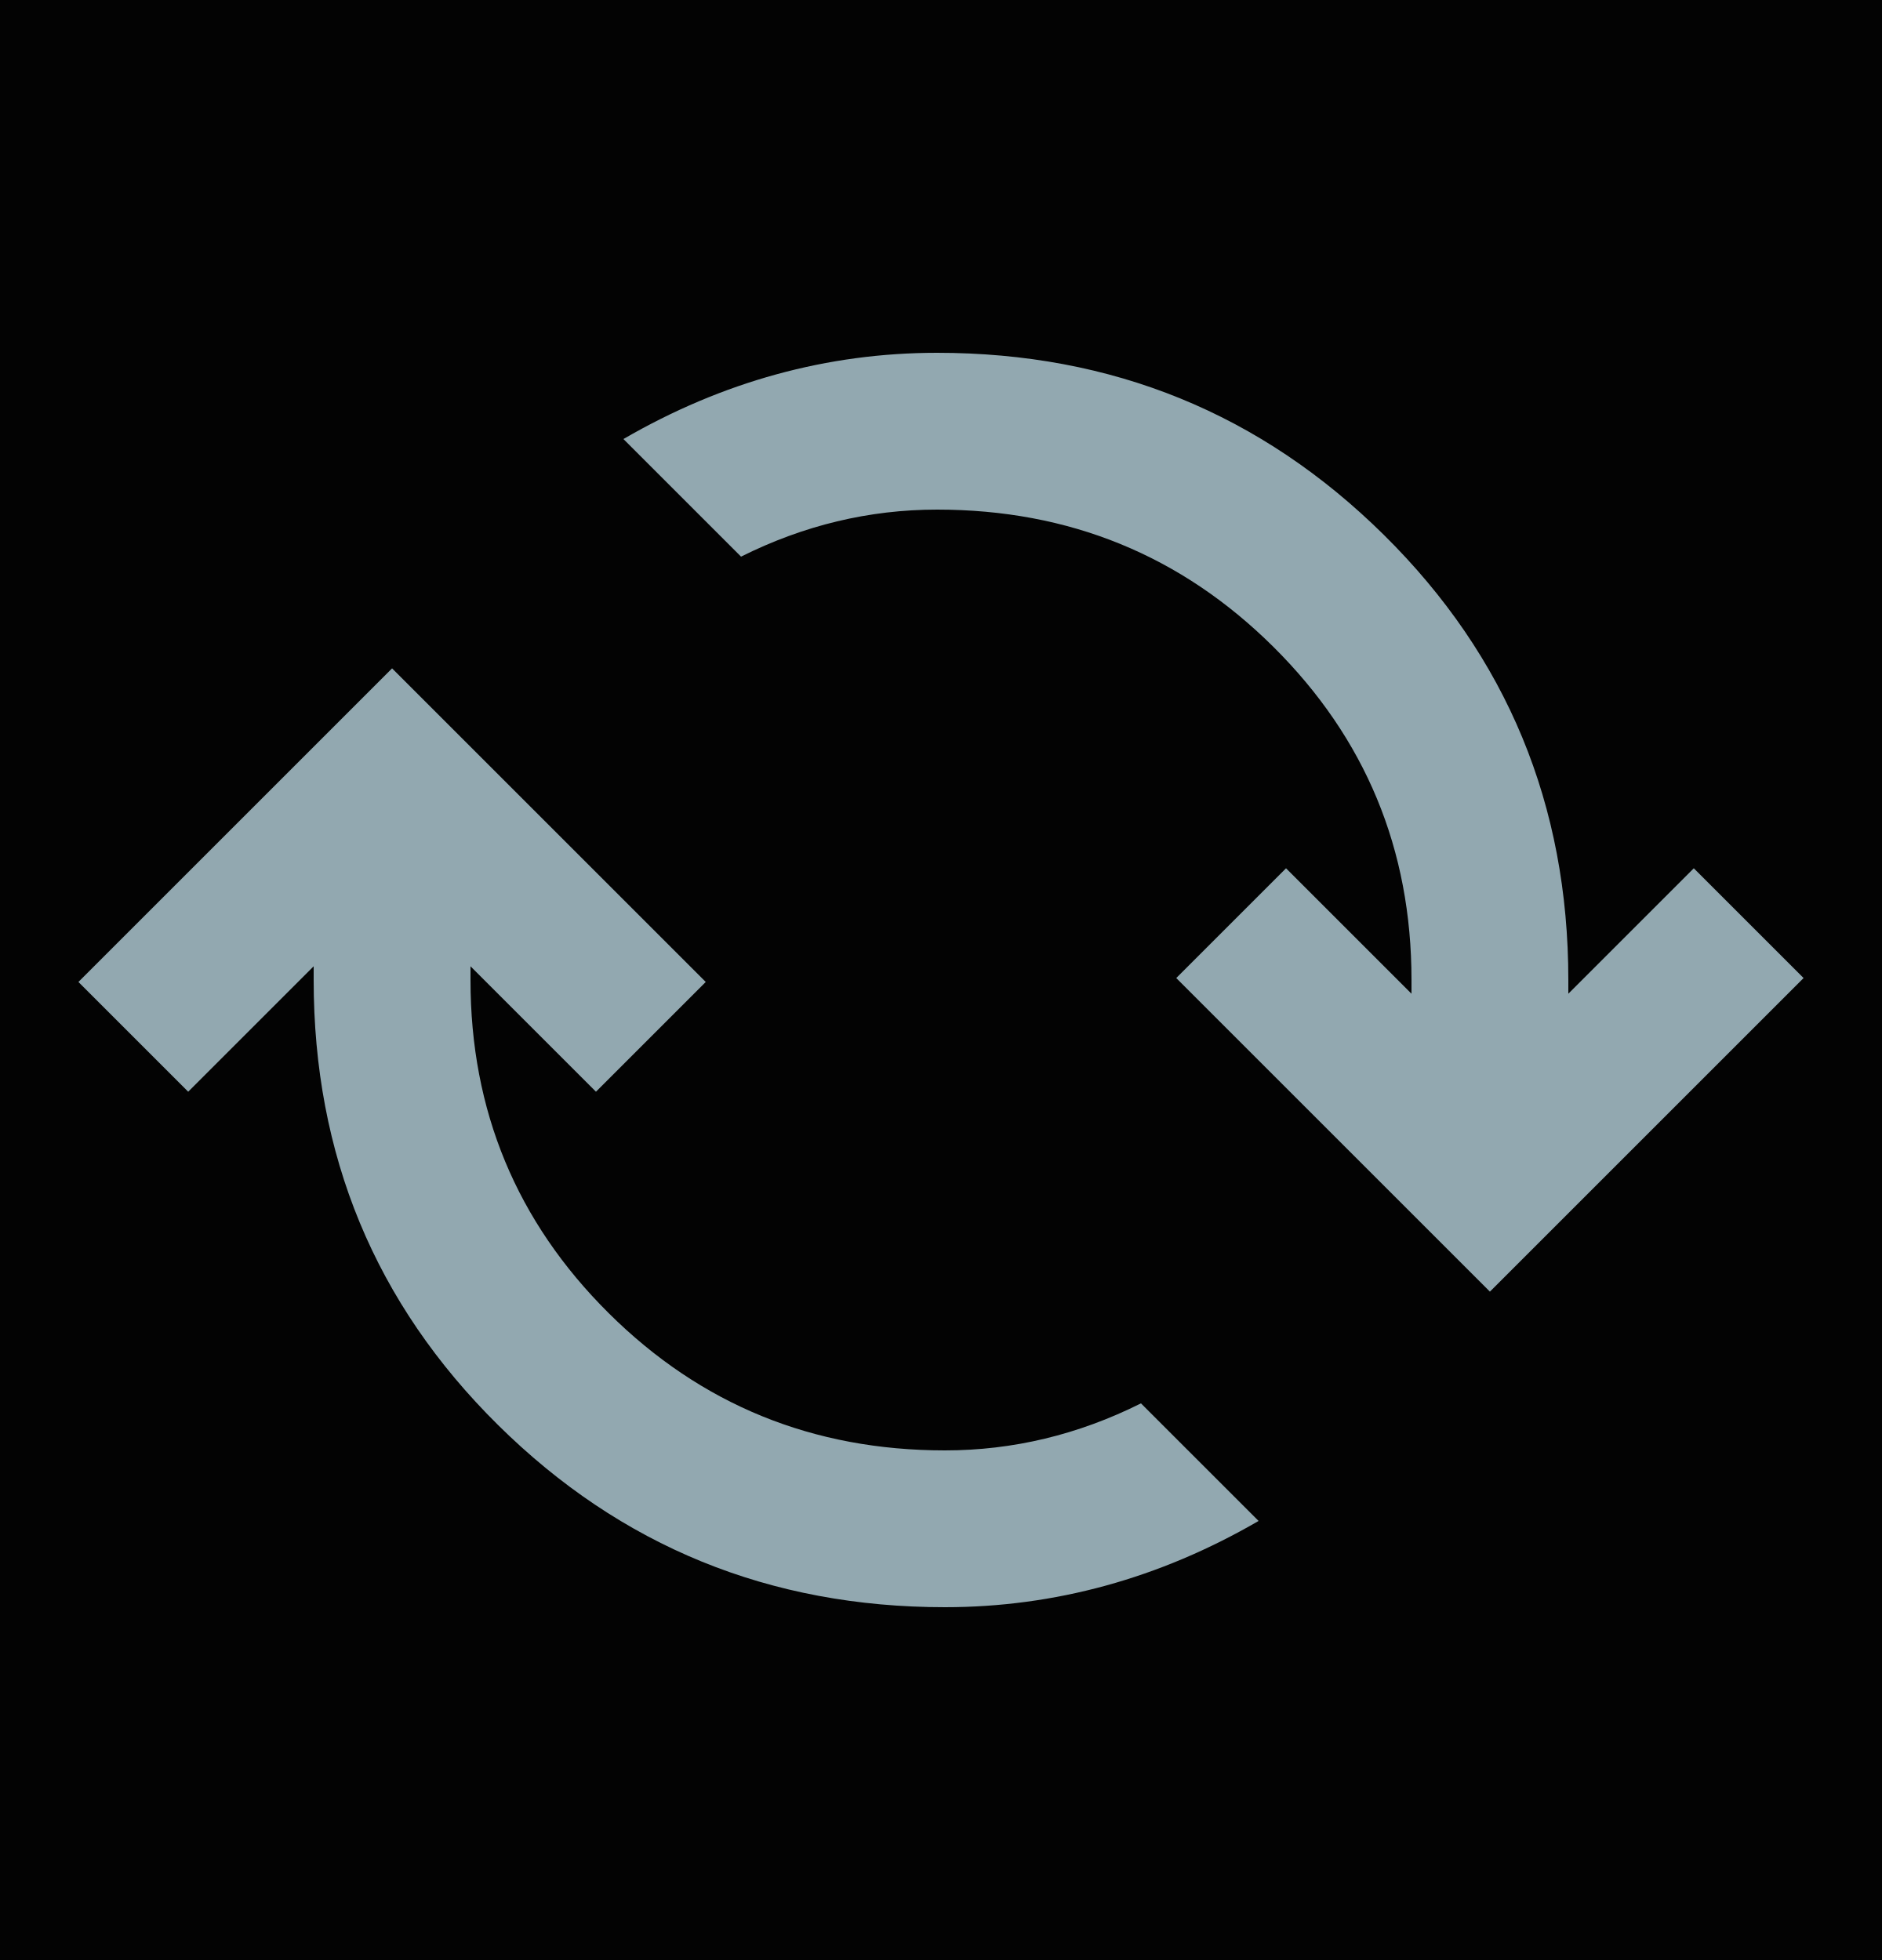
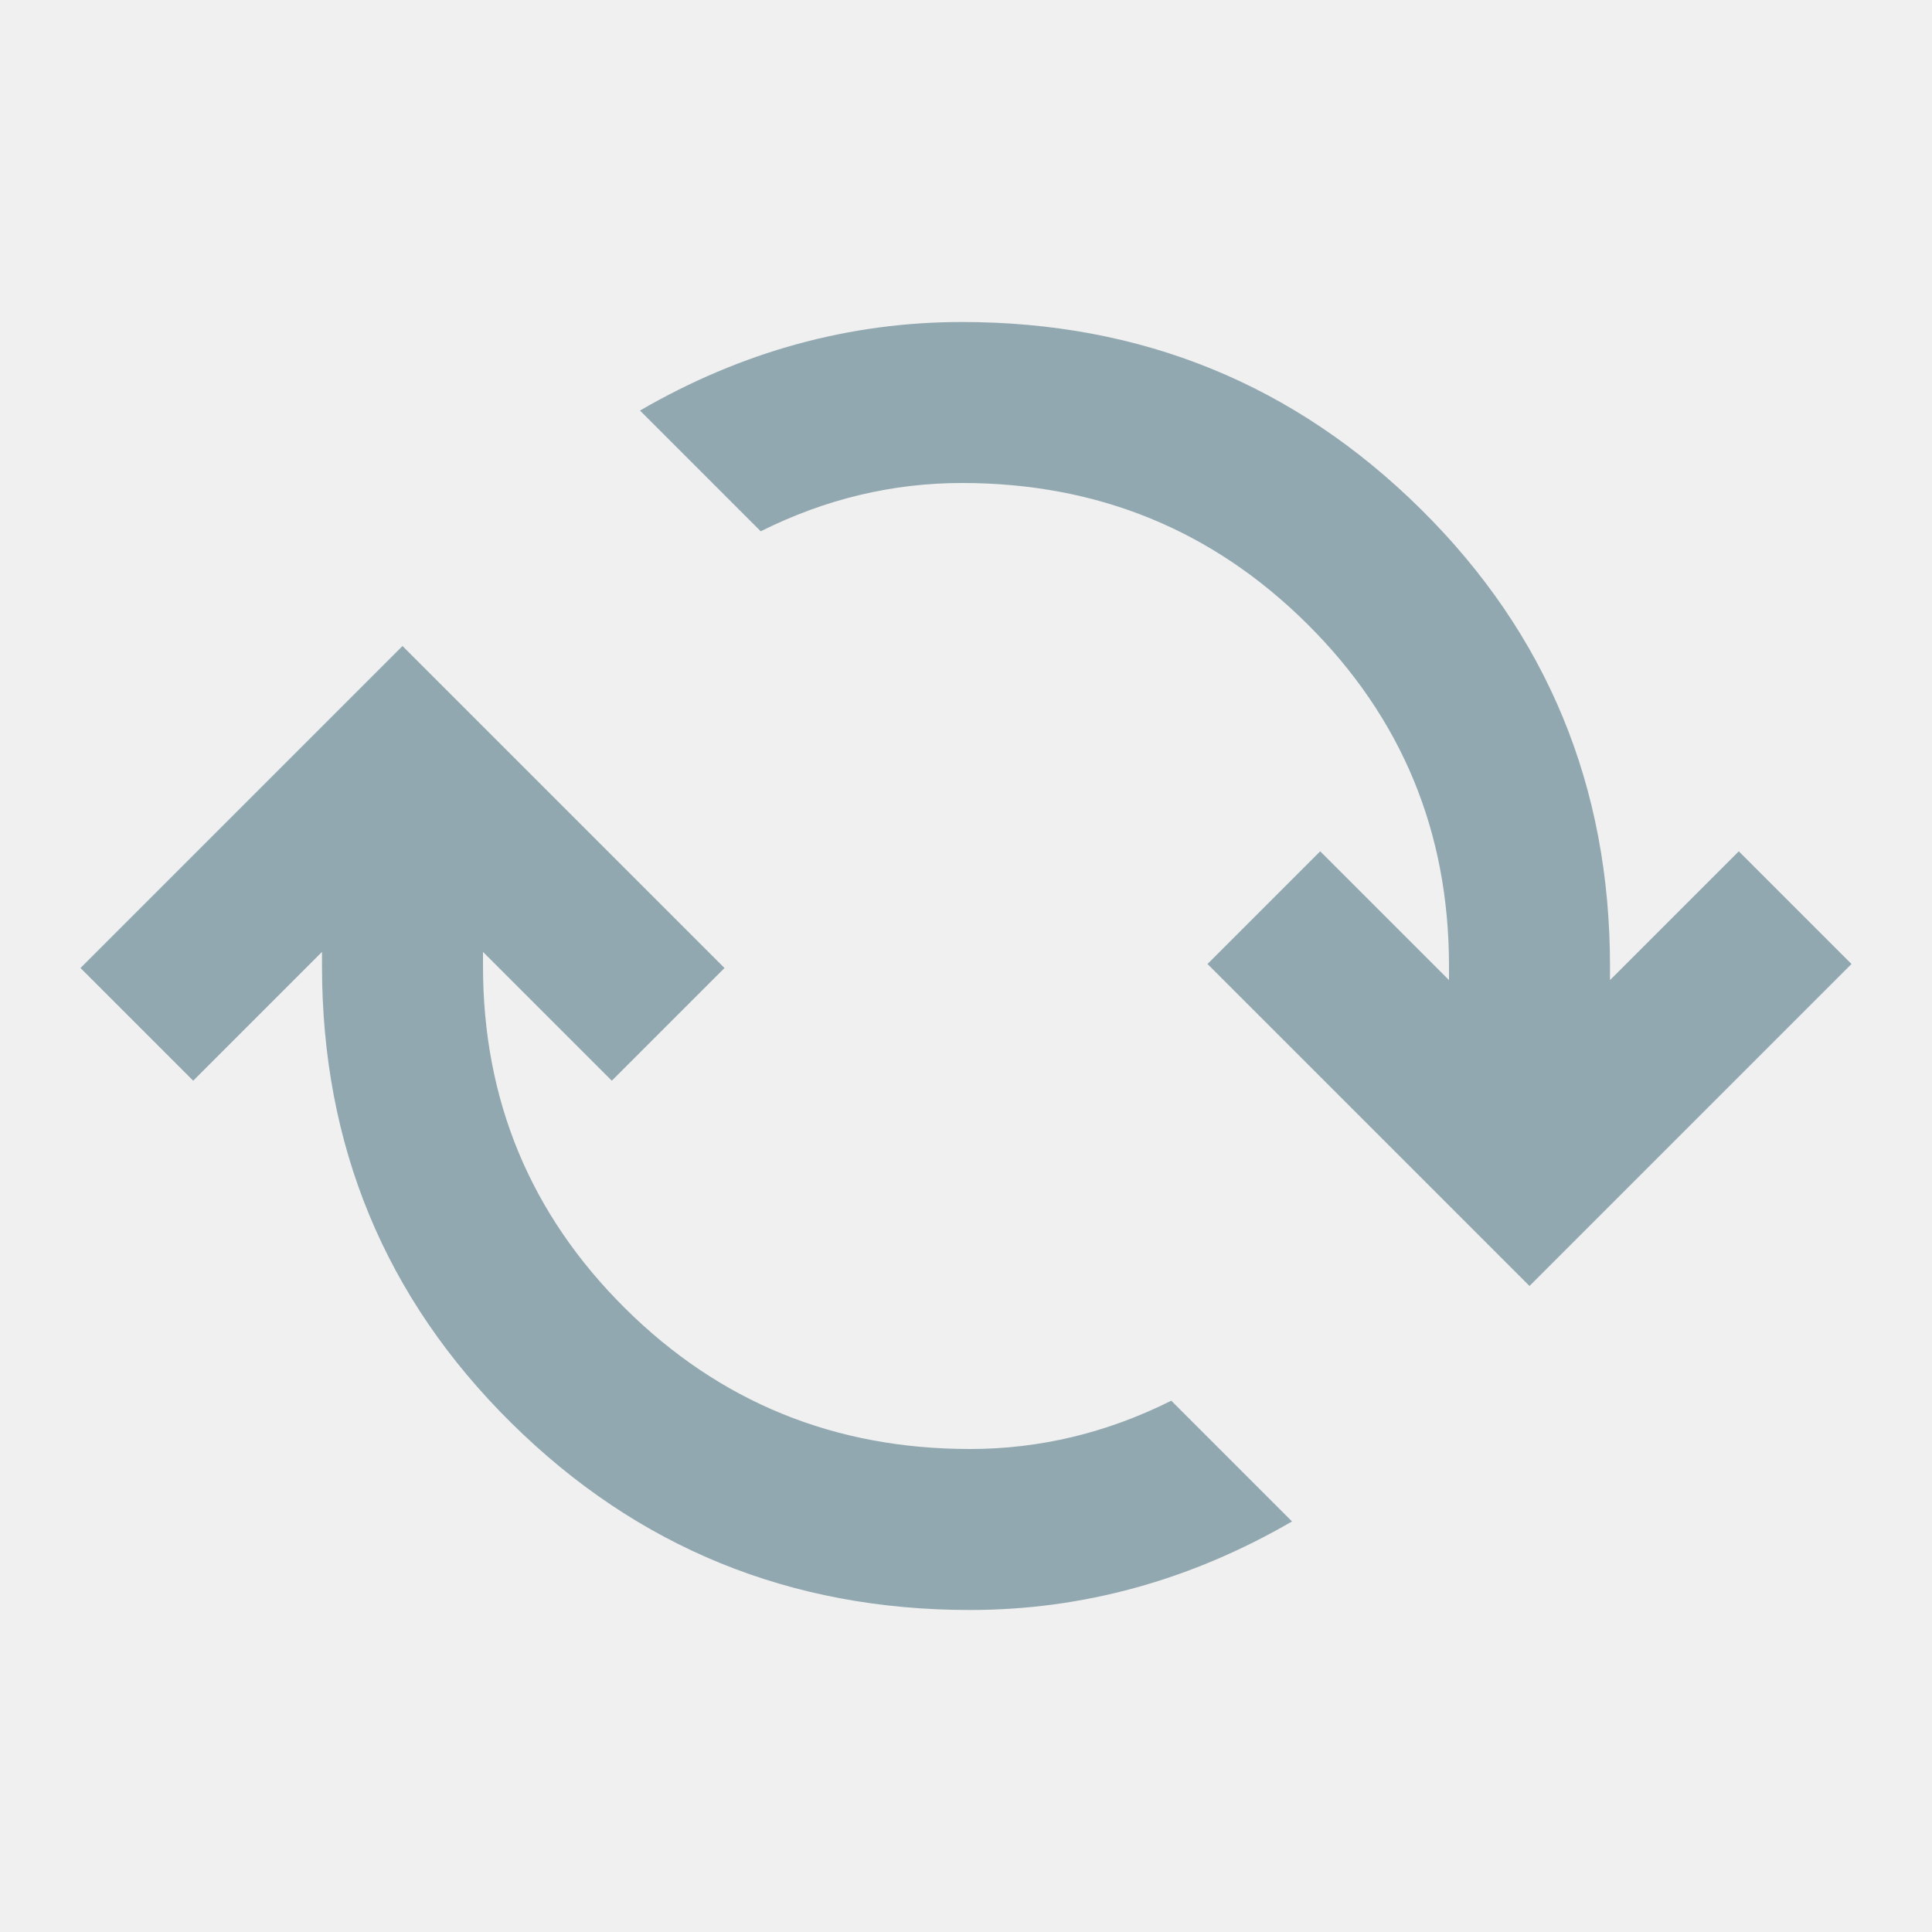
- <svg xmlns="http://www.w3.org/2000/svg" width="24" height="25" viewBox="0 0 24 25" fill="none">
-   <rect width="24" height="25" fill="#F5F5F5" />
-   <g id="Diagnostic App">
-     <path d="M-3863 -419C-3863 -420.104 -3862.1 -421 -3861 -421H2138C2139.1 -421 2140 -420.105 2140 -419V5581C2140 5582.1 2139.1 5583 2138 5583H-3861C-3862.1 5583 -3863 5582.1 -3863 5581V-419Z" fill="#444444" />
-     <path d="M-3861 -421V-420H2138V-421V-422H-3861V-421ZM2140 -419H2139V5581H2140H2141V-419H2140ZM2138 5583V5582H-3861V5583V5584H2138V5583ZM-3863 5581H-3862V-419H-3863H-3864V5581H-3863ZM-3861 5583V5582C-3861.55 5582 -3862 5581.55 -3862 5581H-3863H-3864C-3864 5582.66 -3862.66 5584 -3861 5584V5583ZM2140 5581H2139C2139 5581.55 2138.55 5582 2138 5582V5583V5584C2139.66 5584 2141 5582.66 2141 5581H2140ZM2138 -421V-420C2138.55 -420 2139 -419.552 2139 -419H2140H2141C2141 -420.657 2139.66 -422 2138 -422V-421ZM-3861 -421V-422C-3862.66 -422 -3864 -420.657 -3864 -419H-3863H-3862C-3862 -419.552 -3861.55 -420 -3861 -420V-421Z" fill="white" fill-opacity="0.1" />
-     <g id="Live Data">
-       <rect x="-316" y="-60" width="360" height="807" rx="4" fill="#030303" />
-       <g id="Frame 1000008248">
-         <rect width="360" height="100.5" transform="translate(-316 -60)" fill="#030303" />
-         <g id="Frame 1000008190">
-           <g id="Frame 1597882458">
-             <g id="autorenew">
-               <mask id="mask0_0_1" style="mask-type:alpha" maskUnits="userSpaceOnUse" x="0" y="0" width="24" height="25">
-                 <rect id="Bounding box" x="24" y="0.5" width="24" height="24" transform="rotate(90 24 0.5)" fill="#D9D9D9" />
-               </mask>
-               <g mask="url(#mask0_0_1)">
-                 <path id="autorenew_2" d="M7.95 5.6C8.583 5.233 9.233 4.958 9.9 4.775C10.567 4.592 11.25 4.5 11.95 4.5C14.183 4.5 16.083 5.275 17.65 6.825C19.217 8.375 20 10.267 20 12.5L20 12.675L21.6 11.075L23 12.475L19 16.475L15 12.475L16.4 11.075L18 12.675L18 12.5C18 10.833 17.413 9.417 16.238 8.25C15.062 7.083 13.633 6.5 11.95 6.5C11.517 6.5 11.092 6.55 10.675 6.65C10.258 6.75 9.85 6.9 9.45 7.1L7.95 5.6ZM1 12.525L5 8.525L9 12.525L7.6 13.925L6 12.325L6 12.5C6 14.167 6.588 15.583 7.763 16.75C8.938 17.917 10.367 18.5 12.05 18.5C12.483 18.5 12.908 18.45 13.325 18.35C13.742 18.25 14.15 18.1 14.55 17.9L16.05 19.4C15.417 19.767 14.767 20.042 14.1 20.225C13.433 20.408 12.75 20.5 12.05 20.5C9.817 20.5 7.917 19.725 6.35 18.175C4.783 16.625 4 14.733 4 12.5L4 12.325L2.4 13.925L1 12.525Z" fill="#92A8B0" />
-               </g>
-             </g>
-           </g>
-         </g>
-       </g>
-     </g>
+ <svg xmlns="http://www.w3.org/2000/svg" width="24" height="24" viewBox="0 0 24 24" fill="none">
+   <mask id="mask0_183_74" style="mask-type:alpha" maskUnits="userSpaceOnUse" x="0" y="0" width="24" height="24">
+     <rect x="24" width="24" height="24" transform="rotate(90 24 0)" fill="#D9D9D9" />
+   </mask>
+   <g mask="url(#mask0_183_74)">
+     <path d="M7.95 5.1C8.583 4.733 9.233 4.458 9.9 4.275C10.567 4.092 11.25 4 11.95 4C14.183 4 16.083 4.775 17.65 6.325C19.217 7.875 20 9.767 20 12L20 12.175L21.6 10.575L23 11.975L19 15.975L15 11.975L16.4 10.575L18 12.175L18 12C18 10.333 17.413 8.917 16.238 7.75C15.062 6.583 13.633 6 11.95 6C11.517 6 11.092 6.05 10.675 6.15C10.258 6.25 9.85 6.4 9.45 6.6L7.95 5.1ZM1 12.025L5 8.025L9 12.025L7.6 13.425L6 11.825L6 12C6 13.667 6.588 15.083 7.763 16.25C8.938 17.417 10.367 18 12.05 18C12.483 18 12.908 17.95 13.325 17.85C13.742 17.75 14.15 17.6 14.55 17.4L16.05 18.9C15.417 19.267 14.767 19.542 14.1 19.725C13.433 19.908 12.75 20 12.05 20C9.817 20 7.917 19.225 6.35 17.675C4.783 16.125 4 14.233 4 12L4 11.825L2.4 13.425L1 12.025Z" fill="#92A8B0" />
  </g>
</svg>
